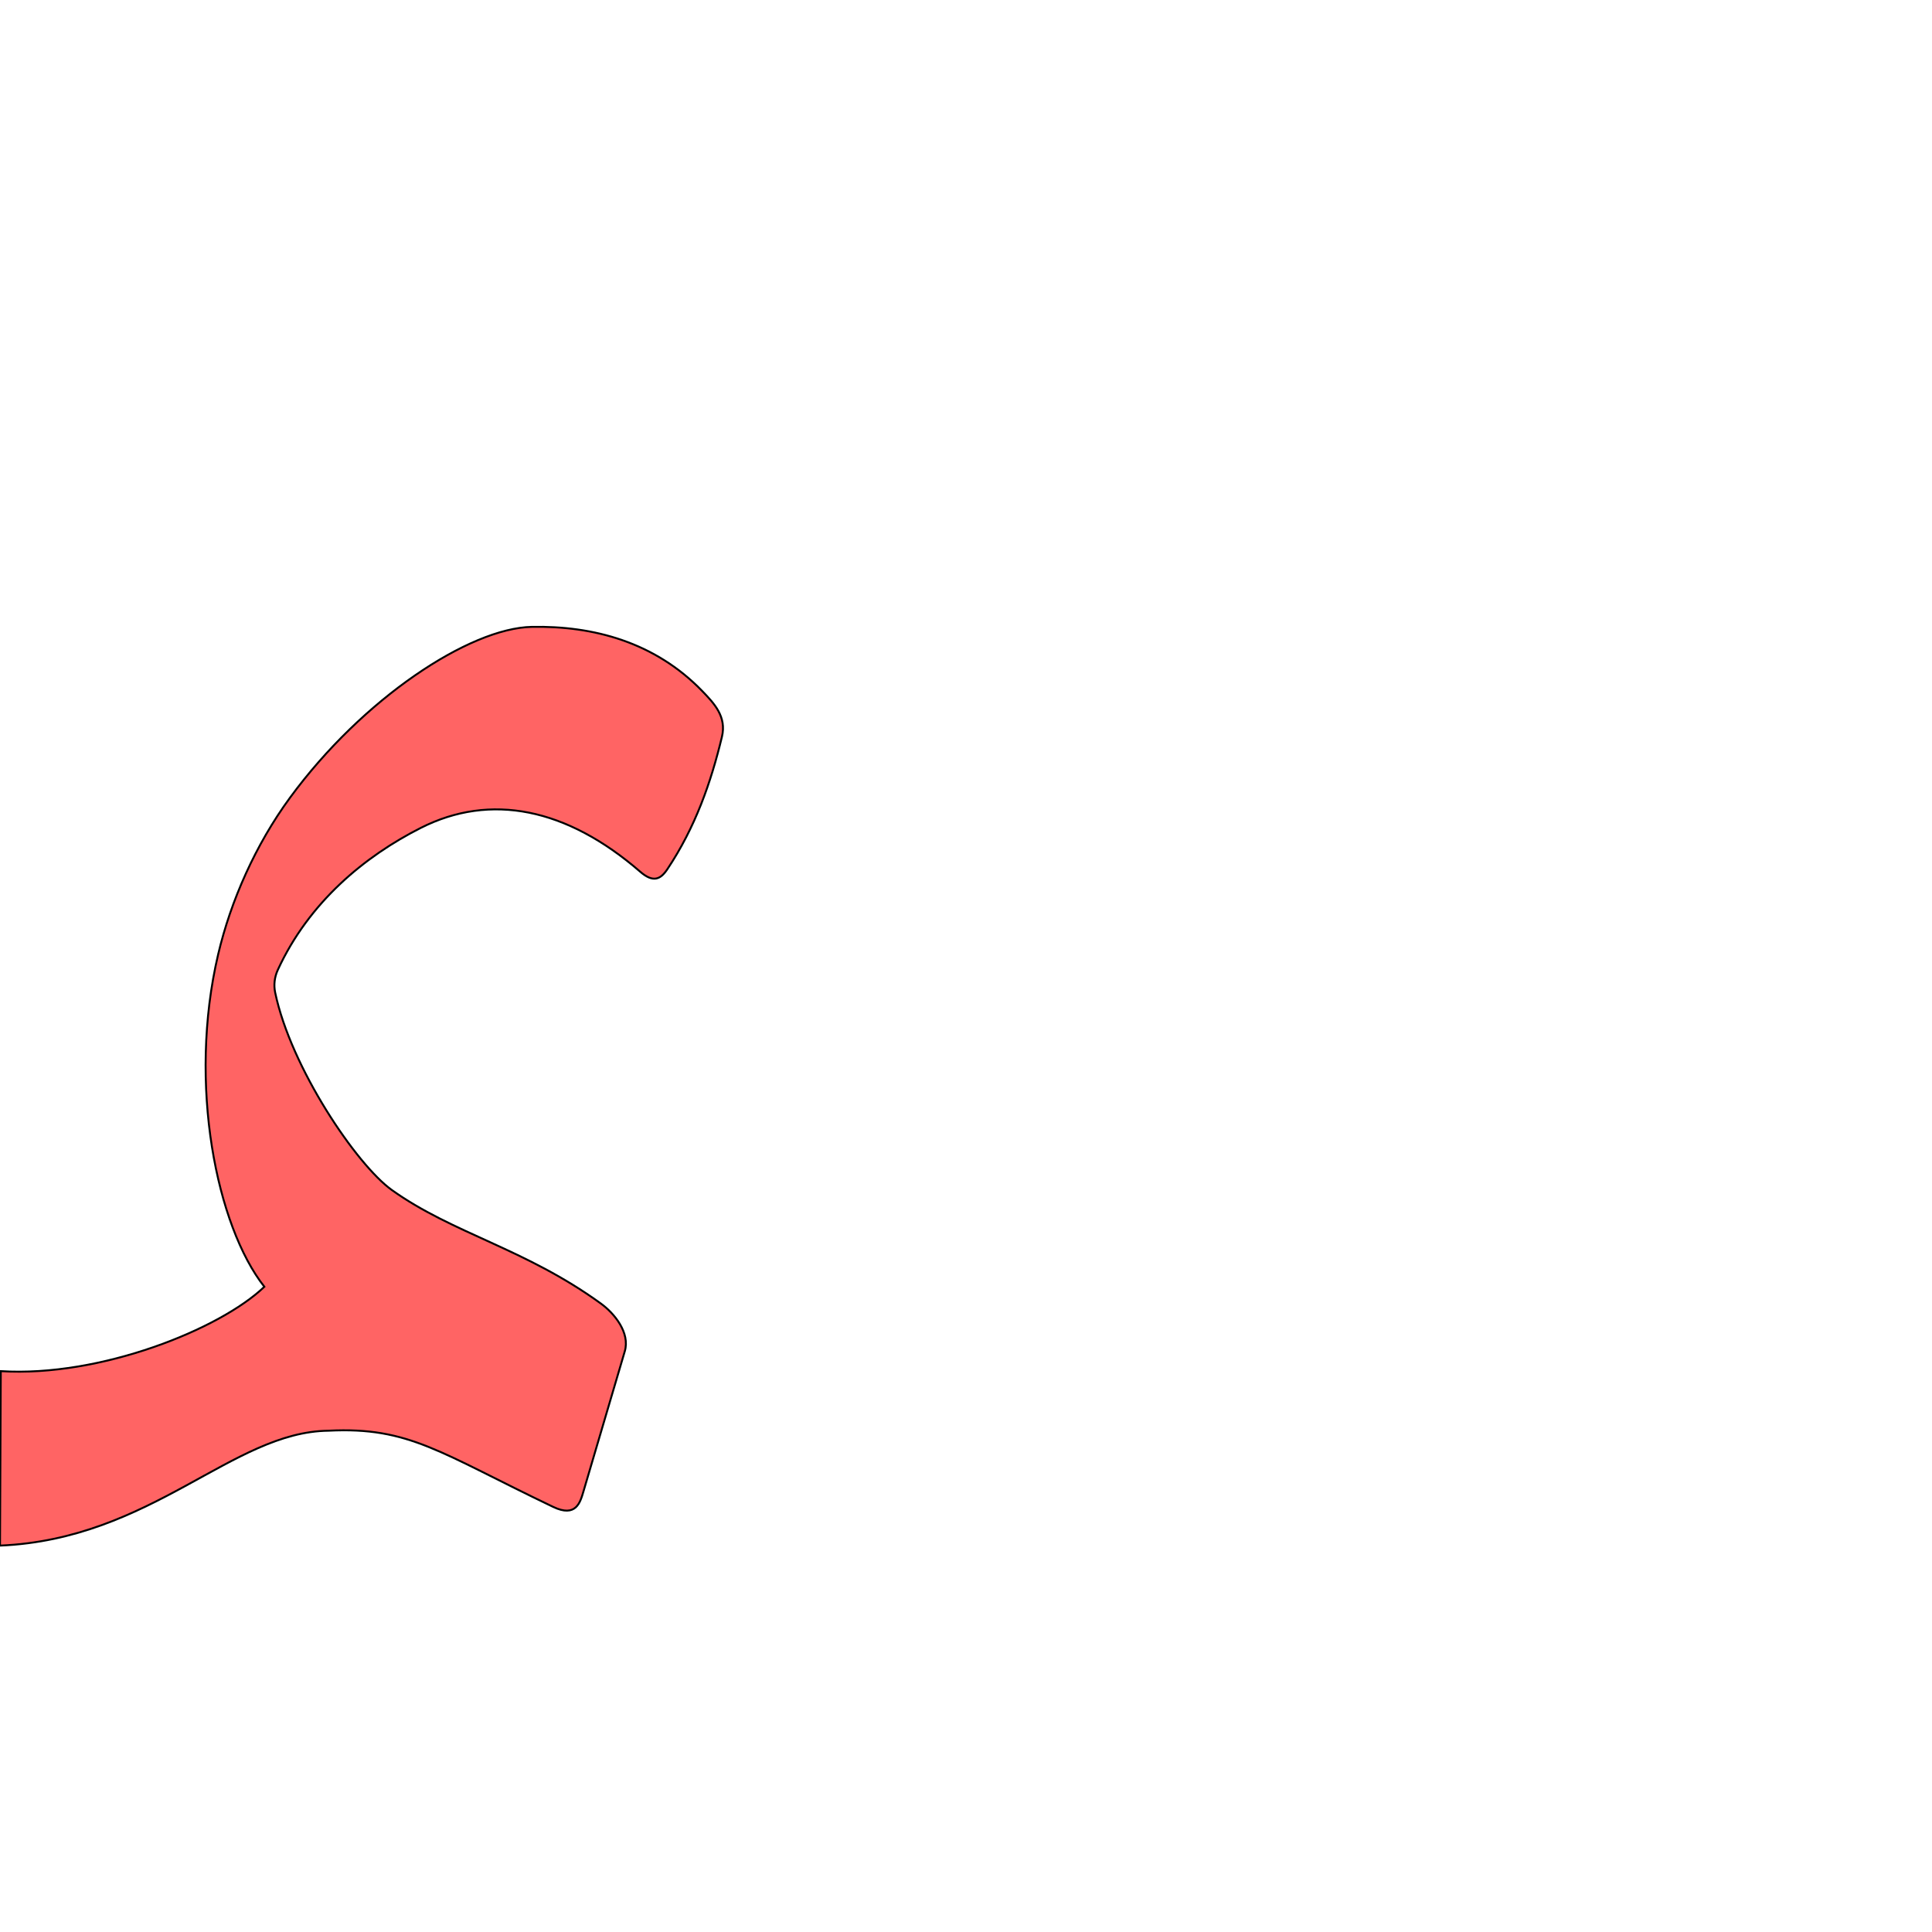
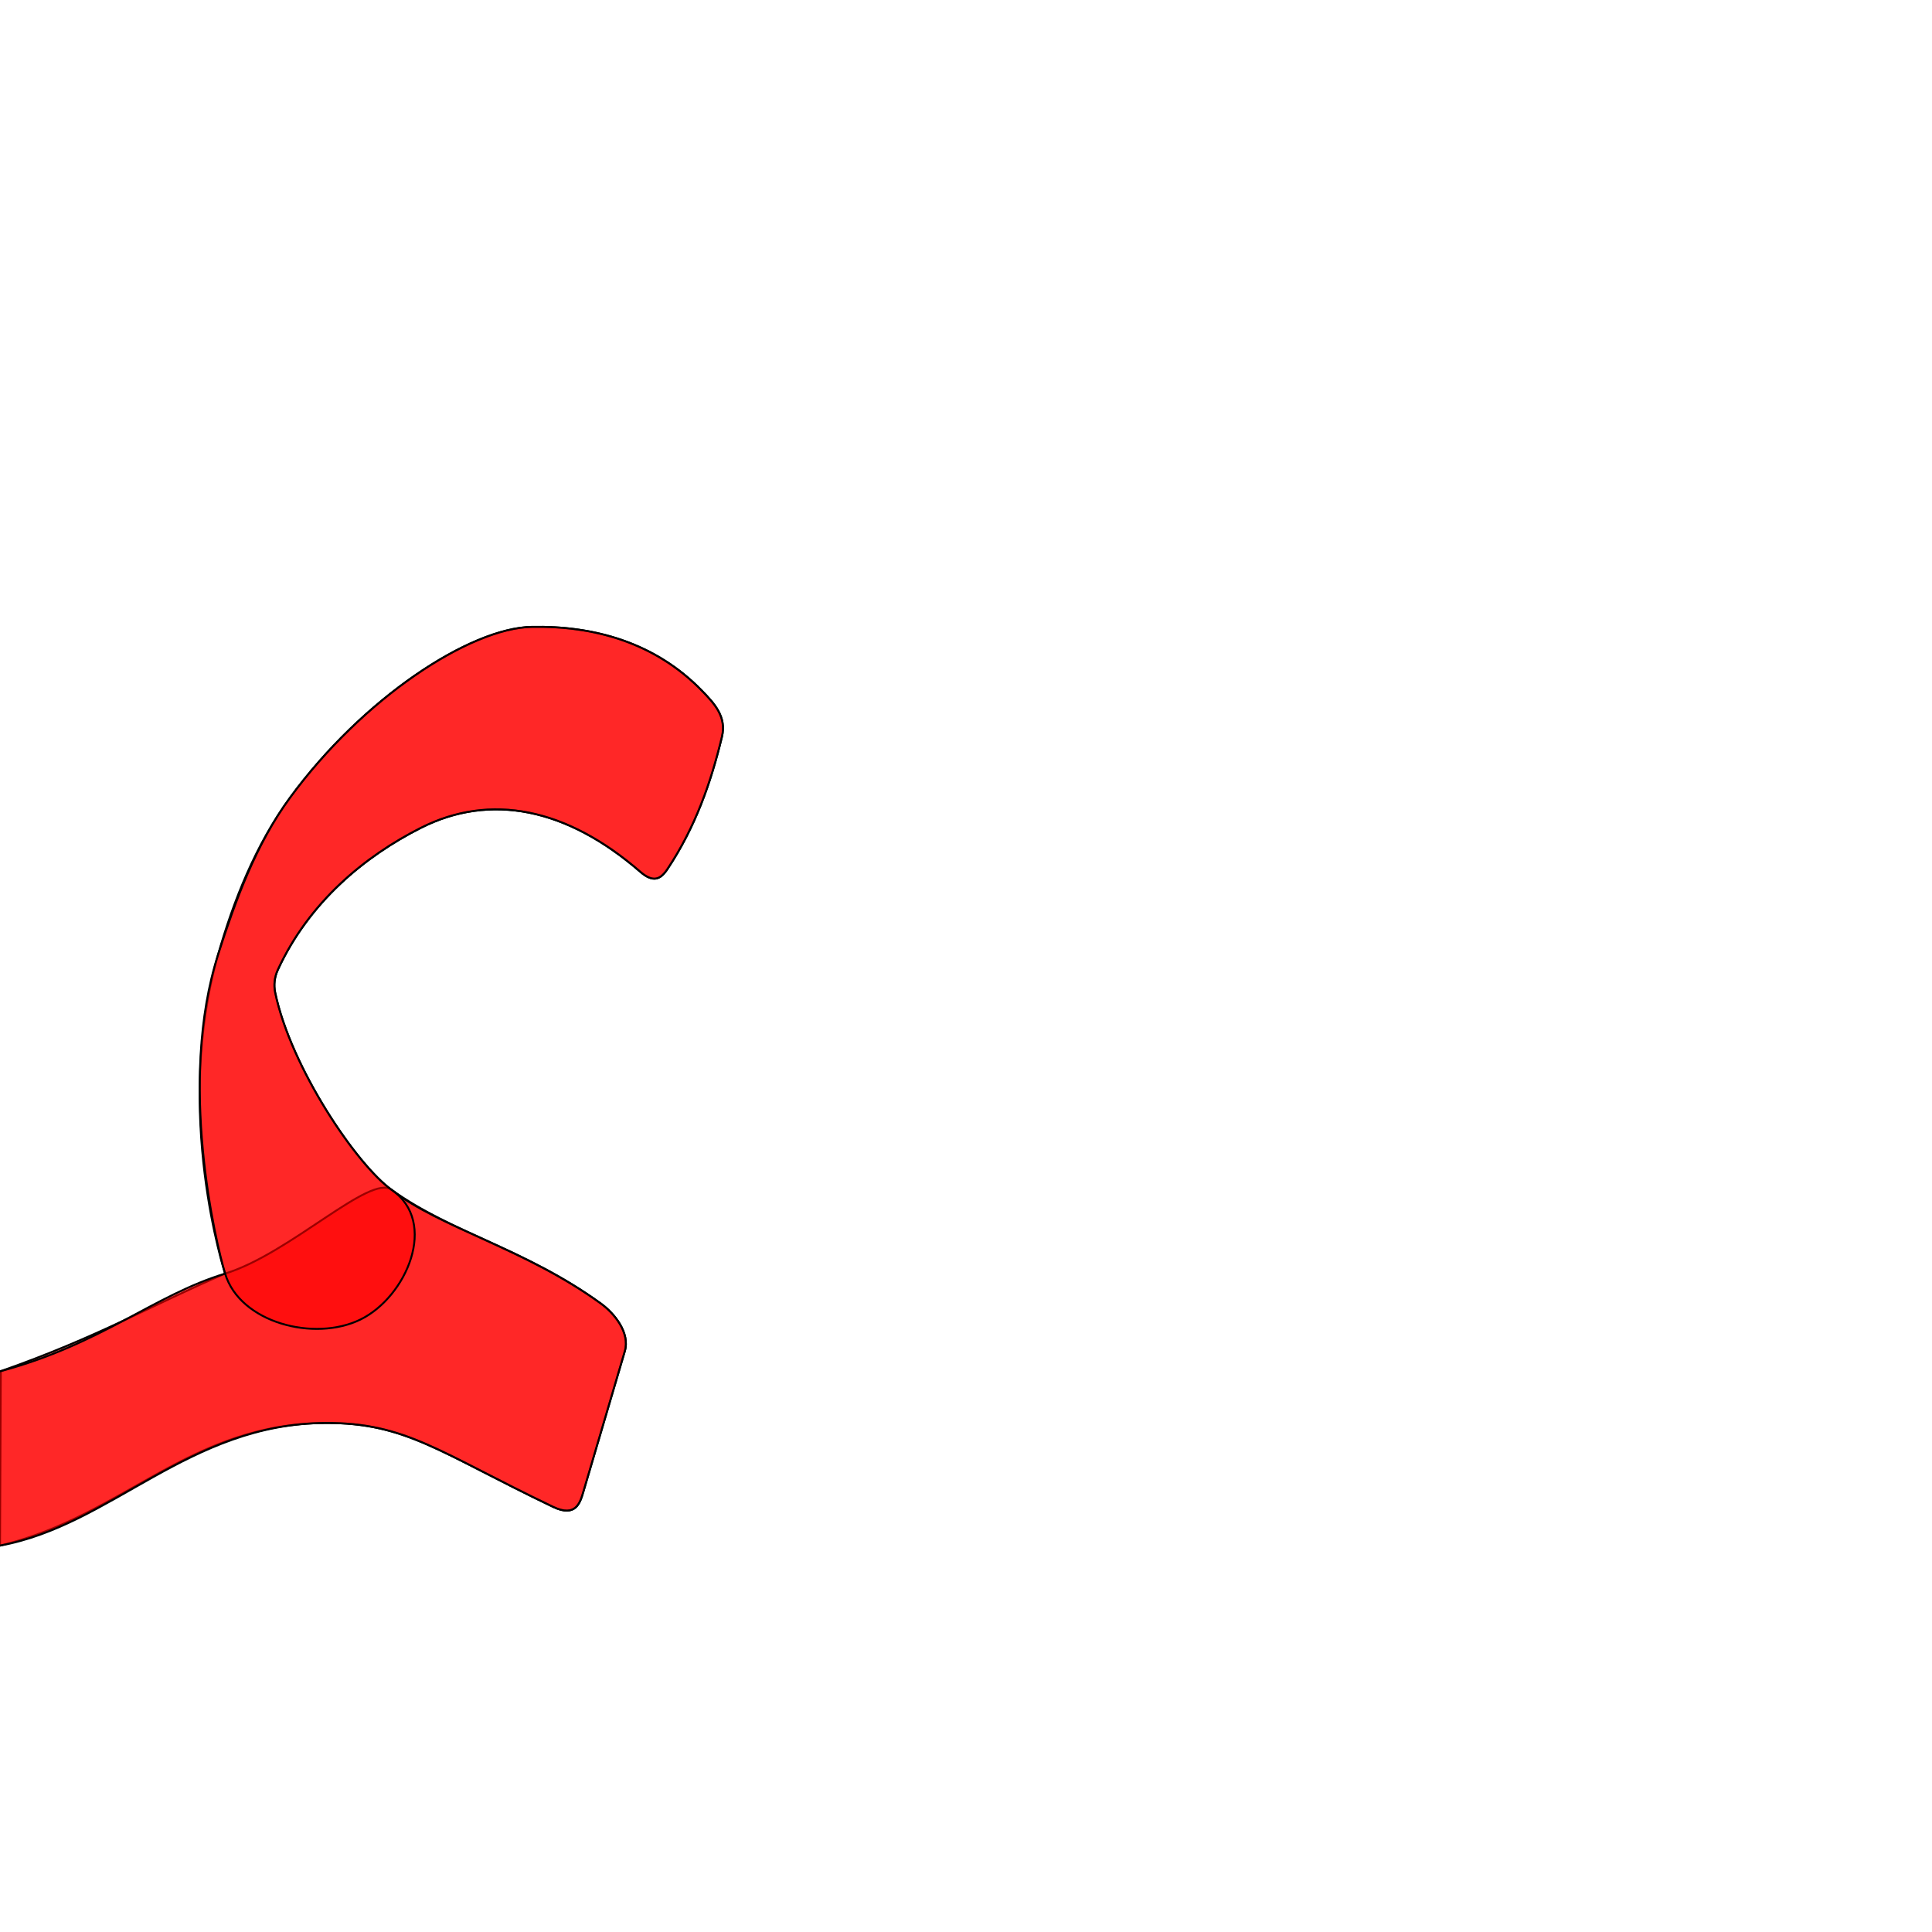
<svg xmlns="http://www.w3.org/2000/svg" version="1.0" width="1000" height="1000" id="svg5496">
  <defs id="defs5498">
    </defs>
  <g id="layer1" transform="matrix(1.3,0,0,1.3,-443.7744,124.2291)" />
-   <path style="fill:#ff0000;fill-opacity:0.608;fill-rule:evenodd;stroke:#000000;stroke-width:1;stroke-linecap:butt;stroke-linejoin:miter;stroke-miterlimit:4;stroke-opacity:1;stroke-dasharray:none" d="m 331.402,451.226 c 6.753,5.853 10.549,3.885 14.031,-1.336 14.539,-21.799 22.553,-44.903 28.231,-68.475 2.514,-10.44 -3.91,-17.237 -10.191,-23.73 -24.525,-25.356 -56.45,-33.84 -88.221,-33.215 -32.193,0.633 -87.502,37.004 -125.188,88.473 -17.796,24.304 -30.624,53.274 -37.148,81.044 -15.807,67.289 -0.766,140.77 23.912,172.031 C 113.857,688.045 51.856,712.912 0.406,709.702 L 0,800 c 78.671,-3.344 120.08,-58.907 170.044,-59.465 41.756,-2.1 57.594,11.371 116.258,39.421 11.878,5.679 14.021,-2.321 15.701,-8.018 l 21.381,-72.494 c 2.838,-9.624 -5.37,-19.649 -12.361,-24.721 -39.24,-28.474 -76.631,-36.2 -108.24,-58.797 -18.15,-12.976 -52.288,-63.388 -60.363,-102.223 -0.796,-3.827 -0.365,-7.919 1.389,-11.723 16.184,-35.111 45.032,-58.818 74.008,-73.47 35.995,-18.201 75.406,-10.374 113.585,22.717 z" id="path2394-6" />
+   <path style="fill:#ff0000;fill-opacity:0.608;fill-rule:evenodd;stroke:#000000;stroke-width:1;stroke-linecap:butt;stroke-linejoin:miter;stroke-miterlimit:4;stroke-opacity:1;stroke-dasharray:none" d="m 331.402,451.226 c 6.753,5.853 10.549,3.885 14.031,-1.336 14.539,-21.799 22.553,-44.903 28.231,-68.475 2.514,-10.44 -3.91,-17.237 -10.191,-23.73 -24.525,-25.356 -56.45,-33.84 -88.221,-33.215 -32.193,0.633 -87.502,37.004 -125.188,88.473 -17.796,24.304 -29.313,53.626 -37.148,81.044 -23.471,82.138 3.593,165.217 3.593,165.217 C 78.546,675.515 50.371,692.193 0.406,709.702 L 0,800 c 64.279,-15.338 97.654,-63.094 168.445,-63.463 41.728,-0.218 59.193,15.369 117.857,43.419 11.878,5.679 14.021,-2.321 15.701,-8.018 l 21.381,-72.494 c 2.838,-9.624 -5.37,-19.649 -12.361,-24.721 -39.24,-28.474 -76.631,-36.2 -108.24,-58.797 -18.15,-12.976 -52.288,-63.388 -60.363,-102.223 -0.796,-3.827 -0.365,-7.919 1.389,-11.723 16.184,-35.111 45.032,-58.818 74.008,-73.47 35.996,-18.202 75.406,-10.374 113.585,22.717 l 0,0 z" id="path2394-6-8" />
+   <path style="fill:#ff0000;fill-opacity:0.608;fill-rule:evenodd;stroke:#000000;stroke-width:1;stroke-linecap:butt;stroke-linejoin:miter;stroke-miterlimit:4;stroke-opacity:1;stroke-dasharray:none" d="M 116.51,659.205 C 79.348,670.542 52.897,695.565 0.406,709.702 -27.843,717.31 -29.734,727.83 -23.875,751.362 -19.954,767.112 -13.405,802.426 0,800 c 57.788,-10.46 97.654,-63.094 168.445,-63.463 41.728,-0.218 59.193,15.369 117.857,43.419 11.878,5.679 14.021,-2.321 15.701,-8.018 L 323.384,699.444 c 2.838,-9.624 -5.37,-19.649 -12.361,-24.721 -39.24,-28.474 -83.751,-39.349 -108.24,-58.797 -10.934,-8.683 -52.753,33.053 -86.273,43.28 z" id="path3614" />
+   <path id="path3616" d="m 331.402,451.226 c 6.753,5.853 10.549,3.885 14.031,-1.336 14.539,-21.799 22.553,-44.903 28.231,-68.475 2.514,-10.44 -3.91,-17.237 -10.191,-23.73 -24.525,-25.356 -56.45,-33.84 -88.221,-33.215 -32.193,0.633 -87.502,37.004 -125.188,88.473 -17.796,24.304 -28.399,53.904 -37.148,81.044 -21.163,65.652 -1.114,149.557 3.593,165.217 7.65,25.448 46.185,35.466 70.055,23.782 23.87,-11.684 40.444,-50.388 16.217,-67.062 -18.15,-12.976 -52.288,-63.388 -60.363,-102.223 -0.796,-3.827 -0.365,-7.919 1.389,-11.723 16.184,-35.111 45.032,-58.818 74.008,-73.47 35.995,-18.202 75.406,-10.374 113.585,22.717 l -10e-6,0 z" style="fill:#ff0000;fill-opacity:0.608;fill-rule:evenodd;stroke:#000000;stroke-width:1;stroke-linecap:butt;stroke-linejoin:miter;stroke-miterlimit:4;stroke-opacity:1;stroke-dasharray:none" />
</svg>
